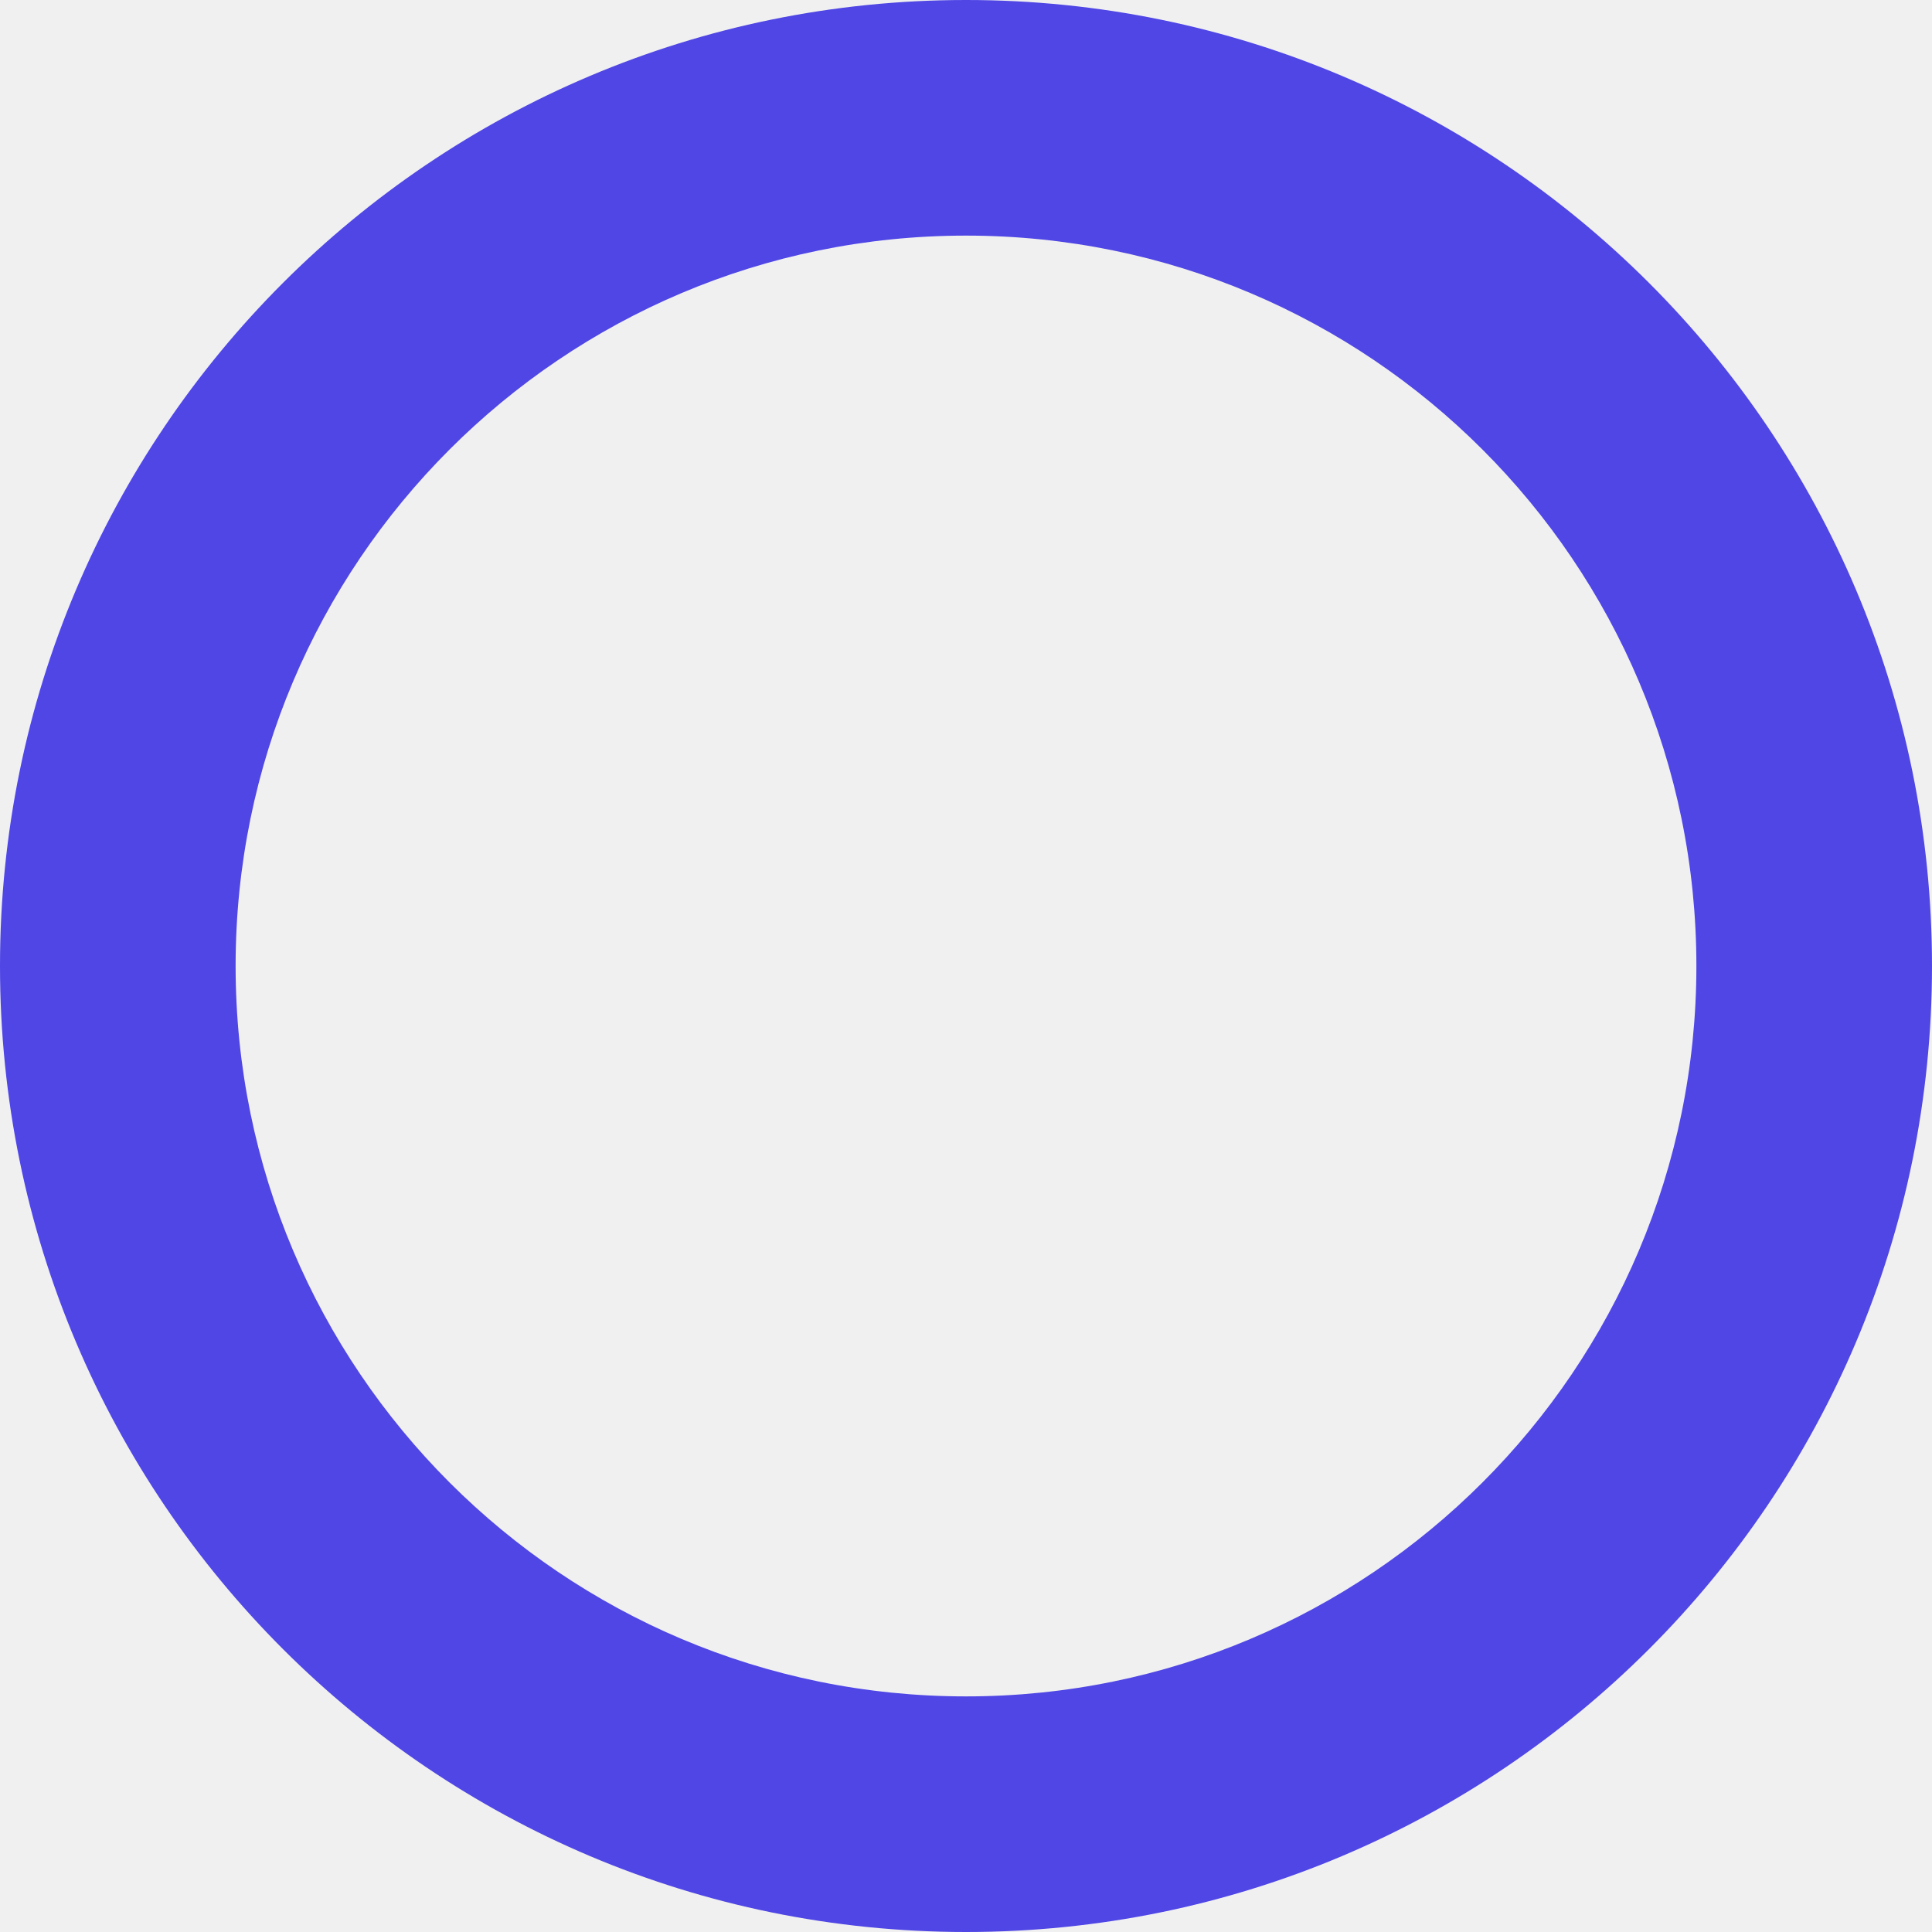
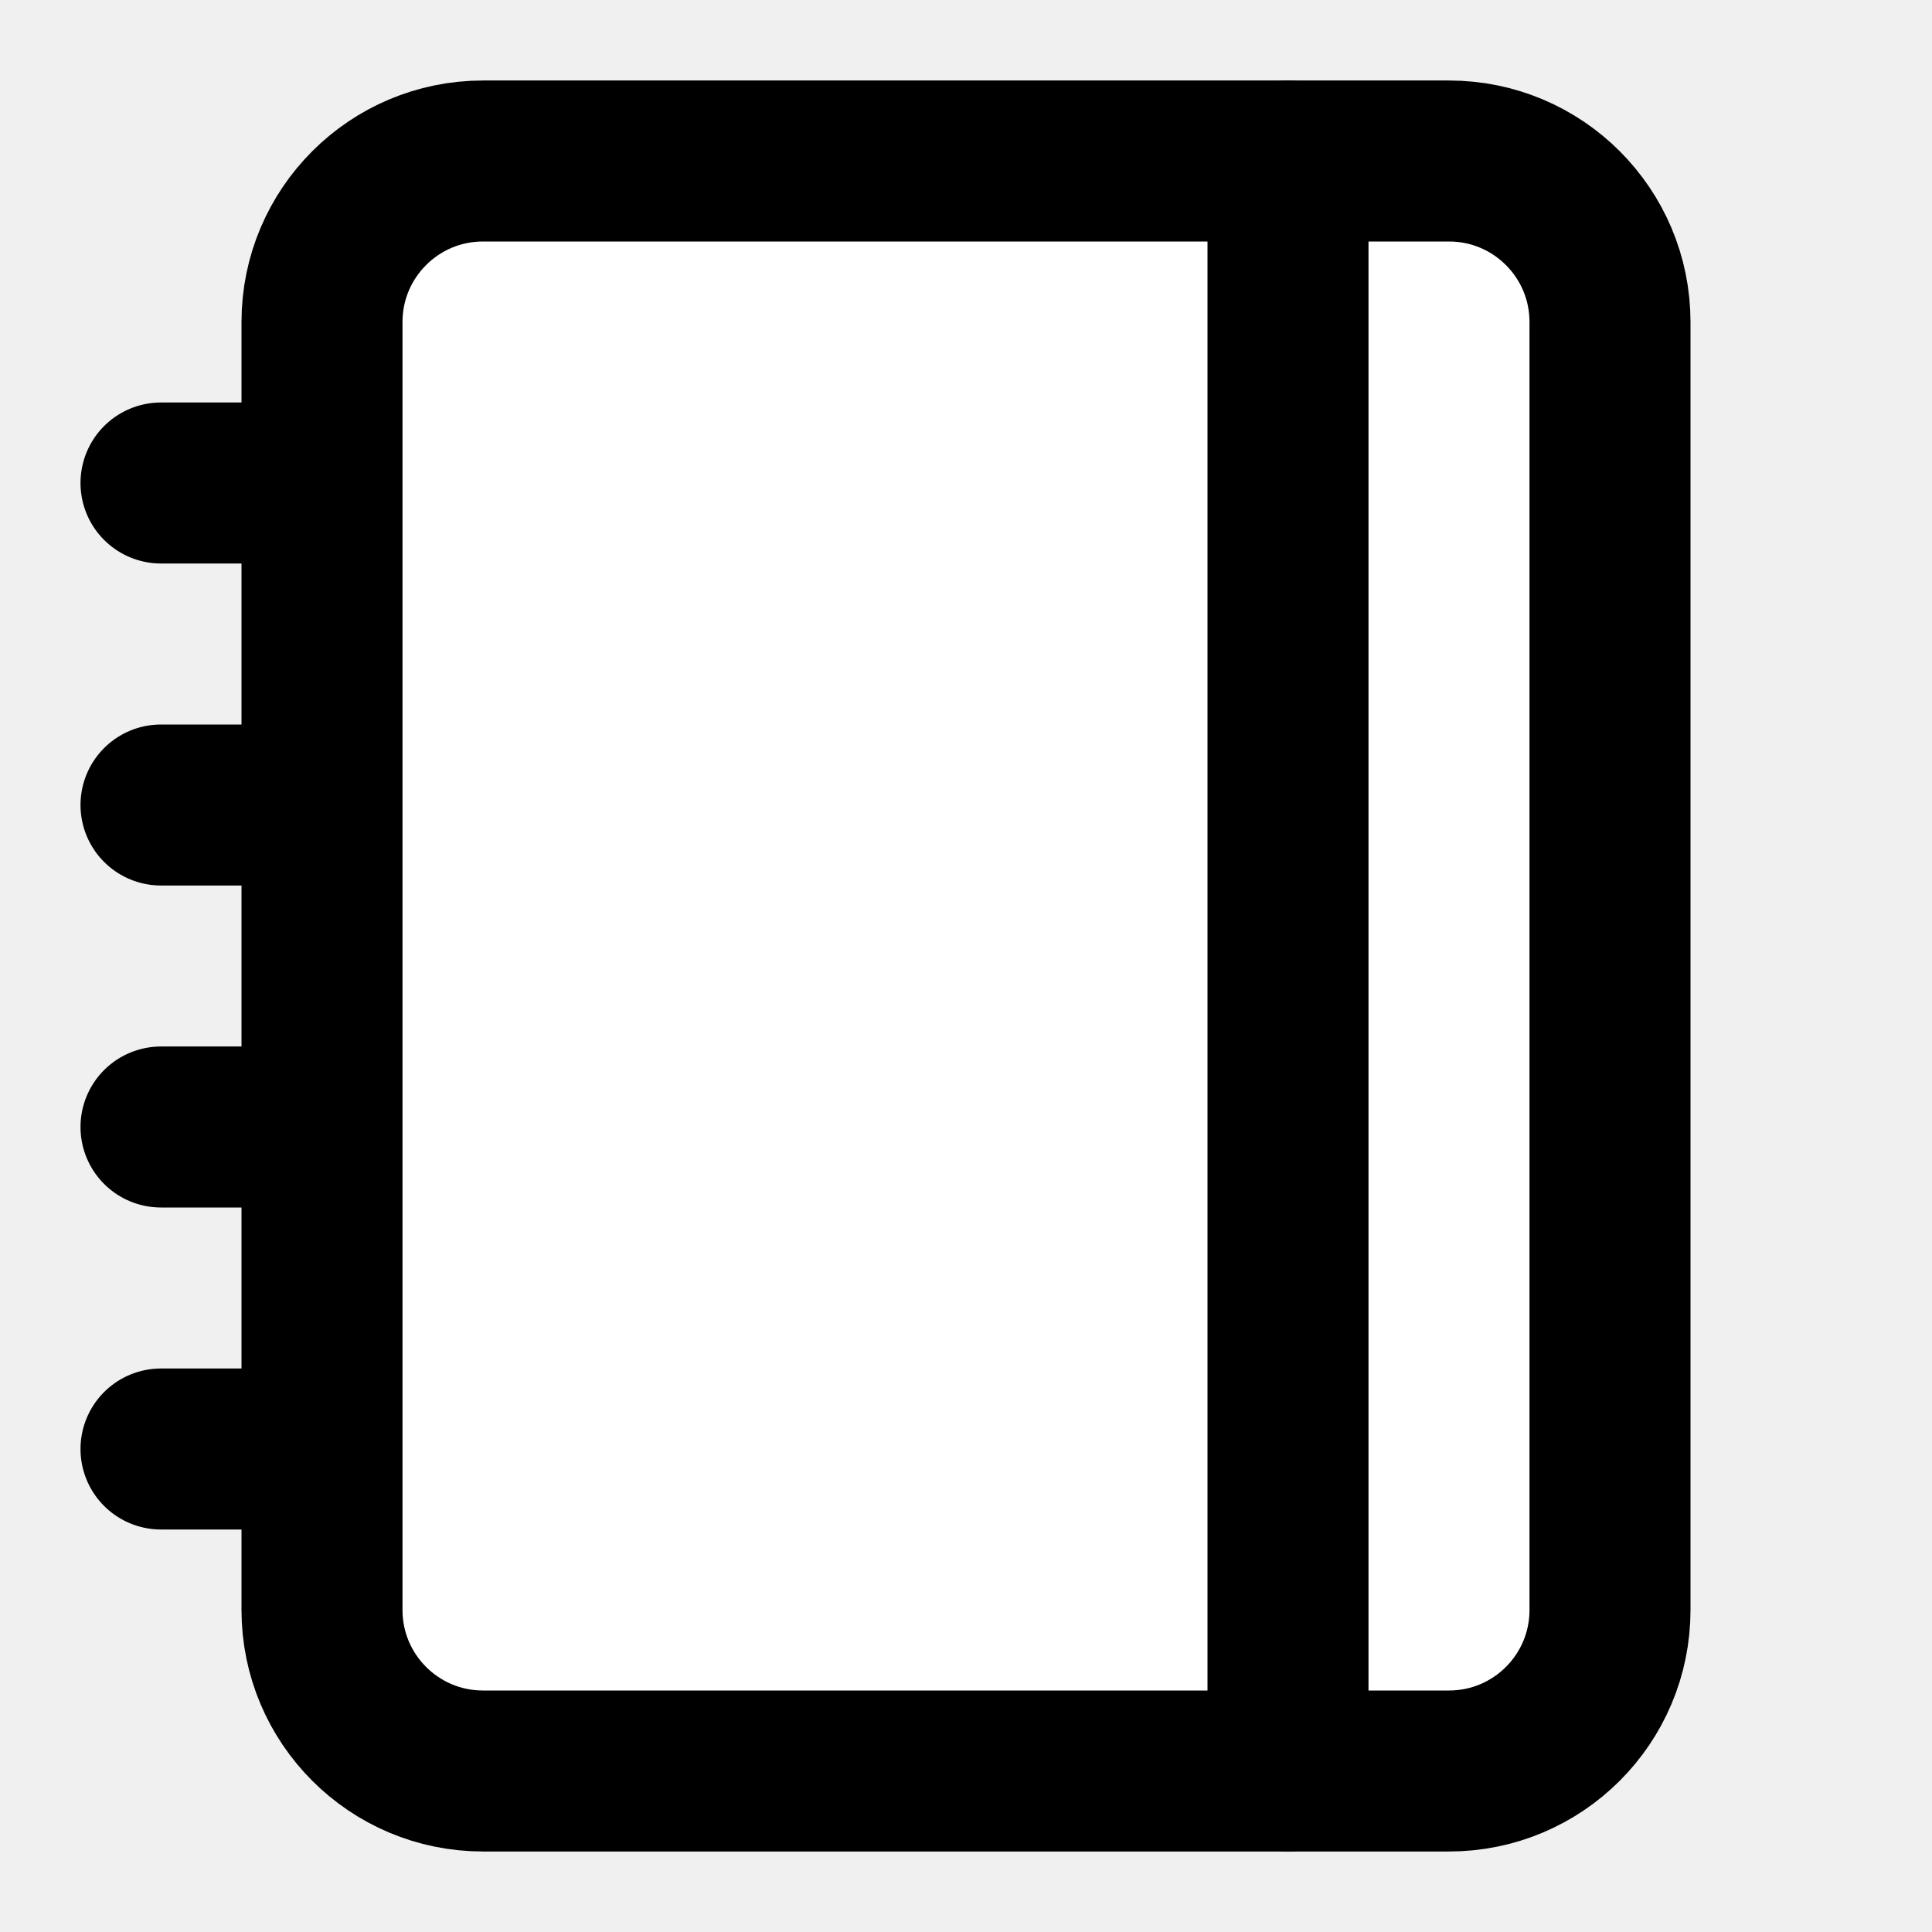
- <svg xmlns="http://www.w3.org/2000/svg" width="410" height="410" viewBox="0 0 410 410" fill="none">
-   <path fill-rule="evenodd" clip-rule="evenodd" d="M205 410C318.218 410 410 318.218 410 205C410 91.782 318.218 0 205 0C91.782 0 0 91.782 0 205C0 318.218 91.782 410 205 410ZM205 360C290.604 360 360 290.604 360 205C360 119.396 290.604 50 205 50C119.396 50 50 119.396 50 205C50 290.604 119.396 360 205 360Z" fill="#4F46E5" />
+ <svg xmlns="http://www.w3.org/2000/svg" width="24" height="24" viewBox="0 0 24 24" fill="white" stroke="currentColor" stroke-width="2" stroke-linecap="round" stroke-linejoin="round" class="lucide lucide-notebook">
+   <path d="M2 6h4" />
+   <path d="M2 10h4" />
+   <path d="M2 14h4" />
+   <path d="M2 18h4" />
+   <rect width="16" height="20" x="4" y="2" rx="2" />
+   <path d="M16 2v20" />
</svg>
